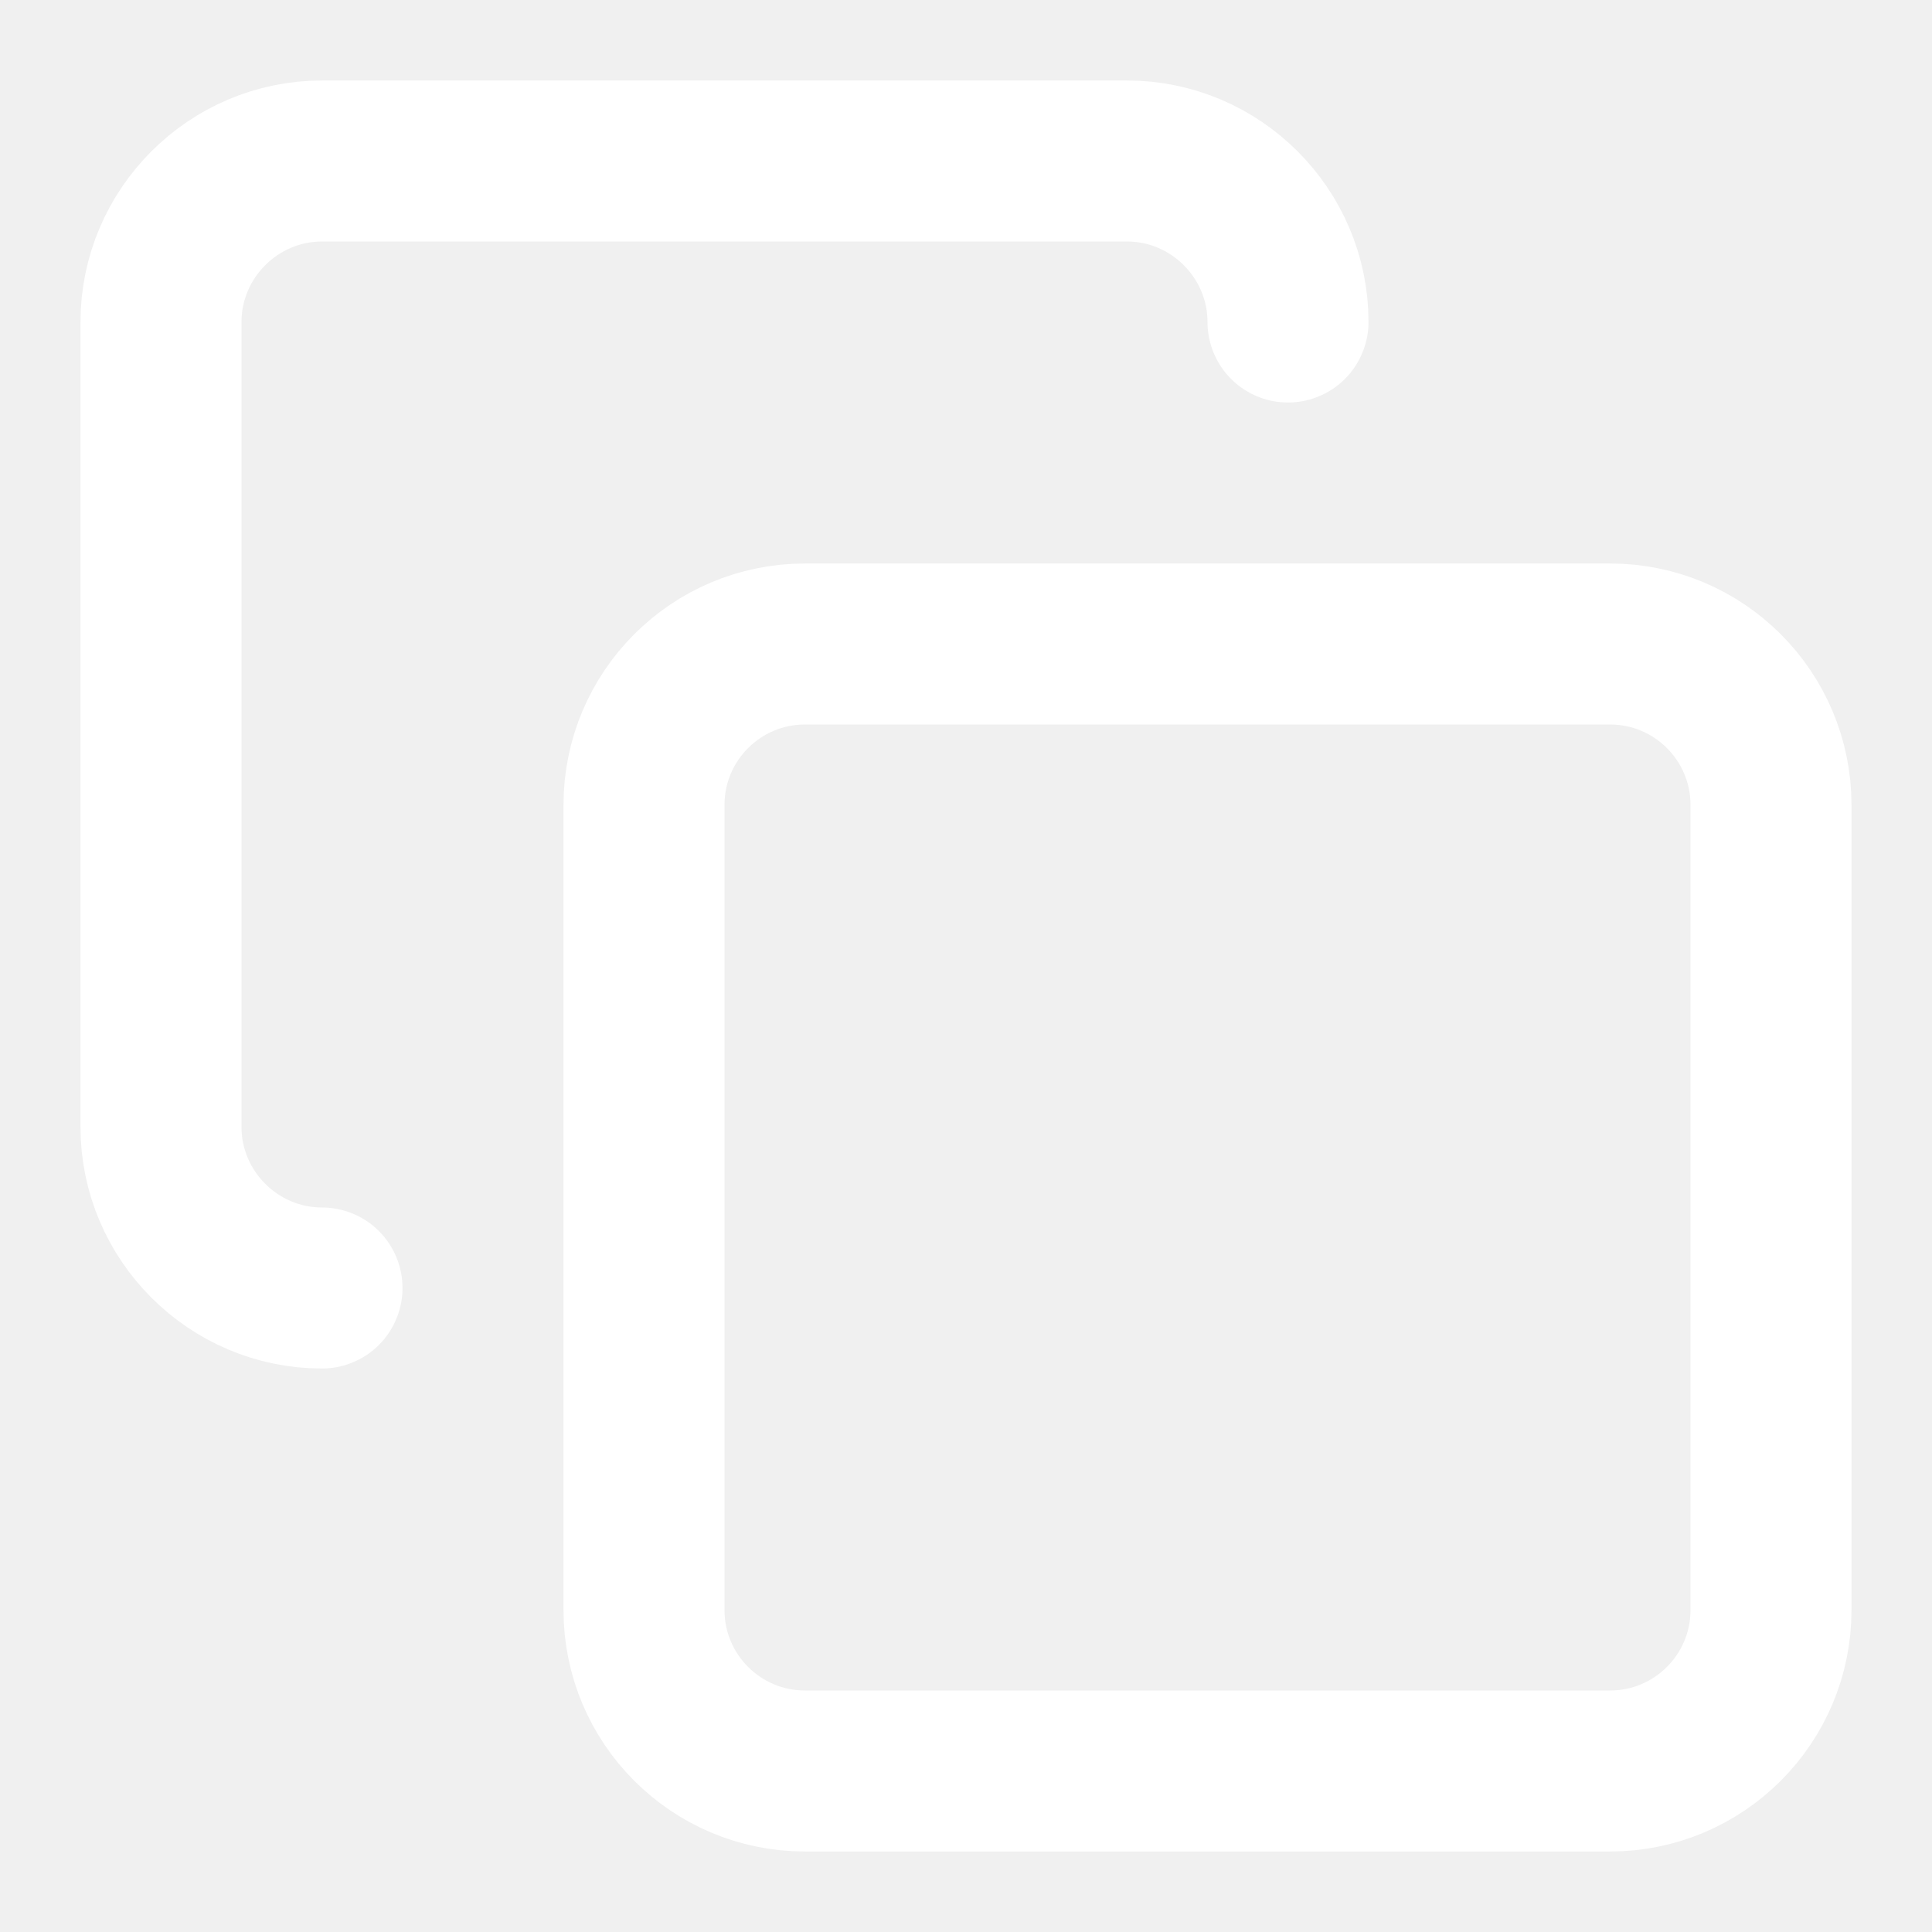
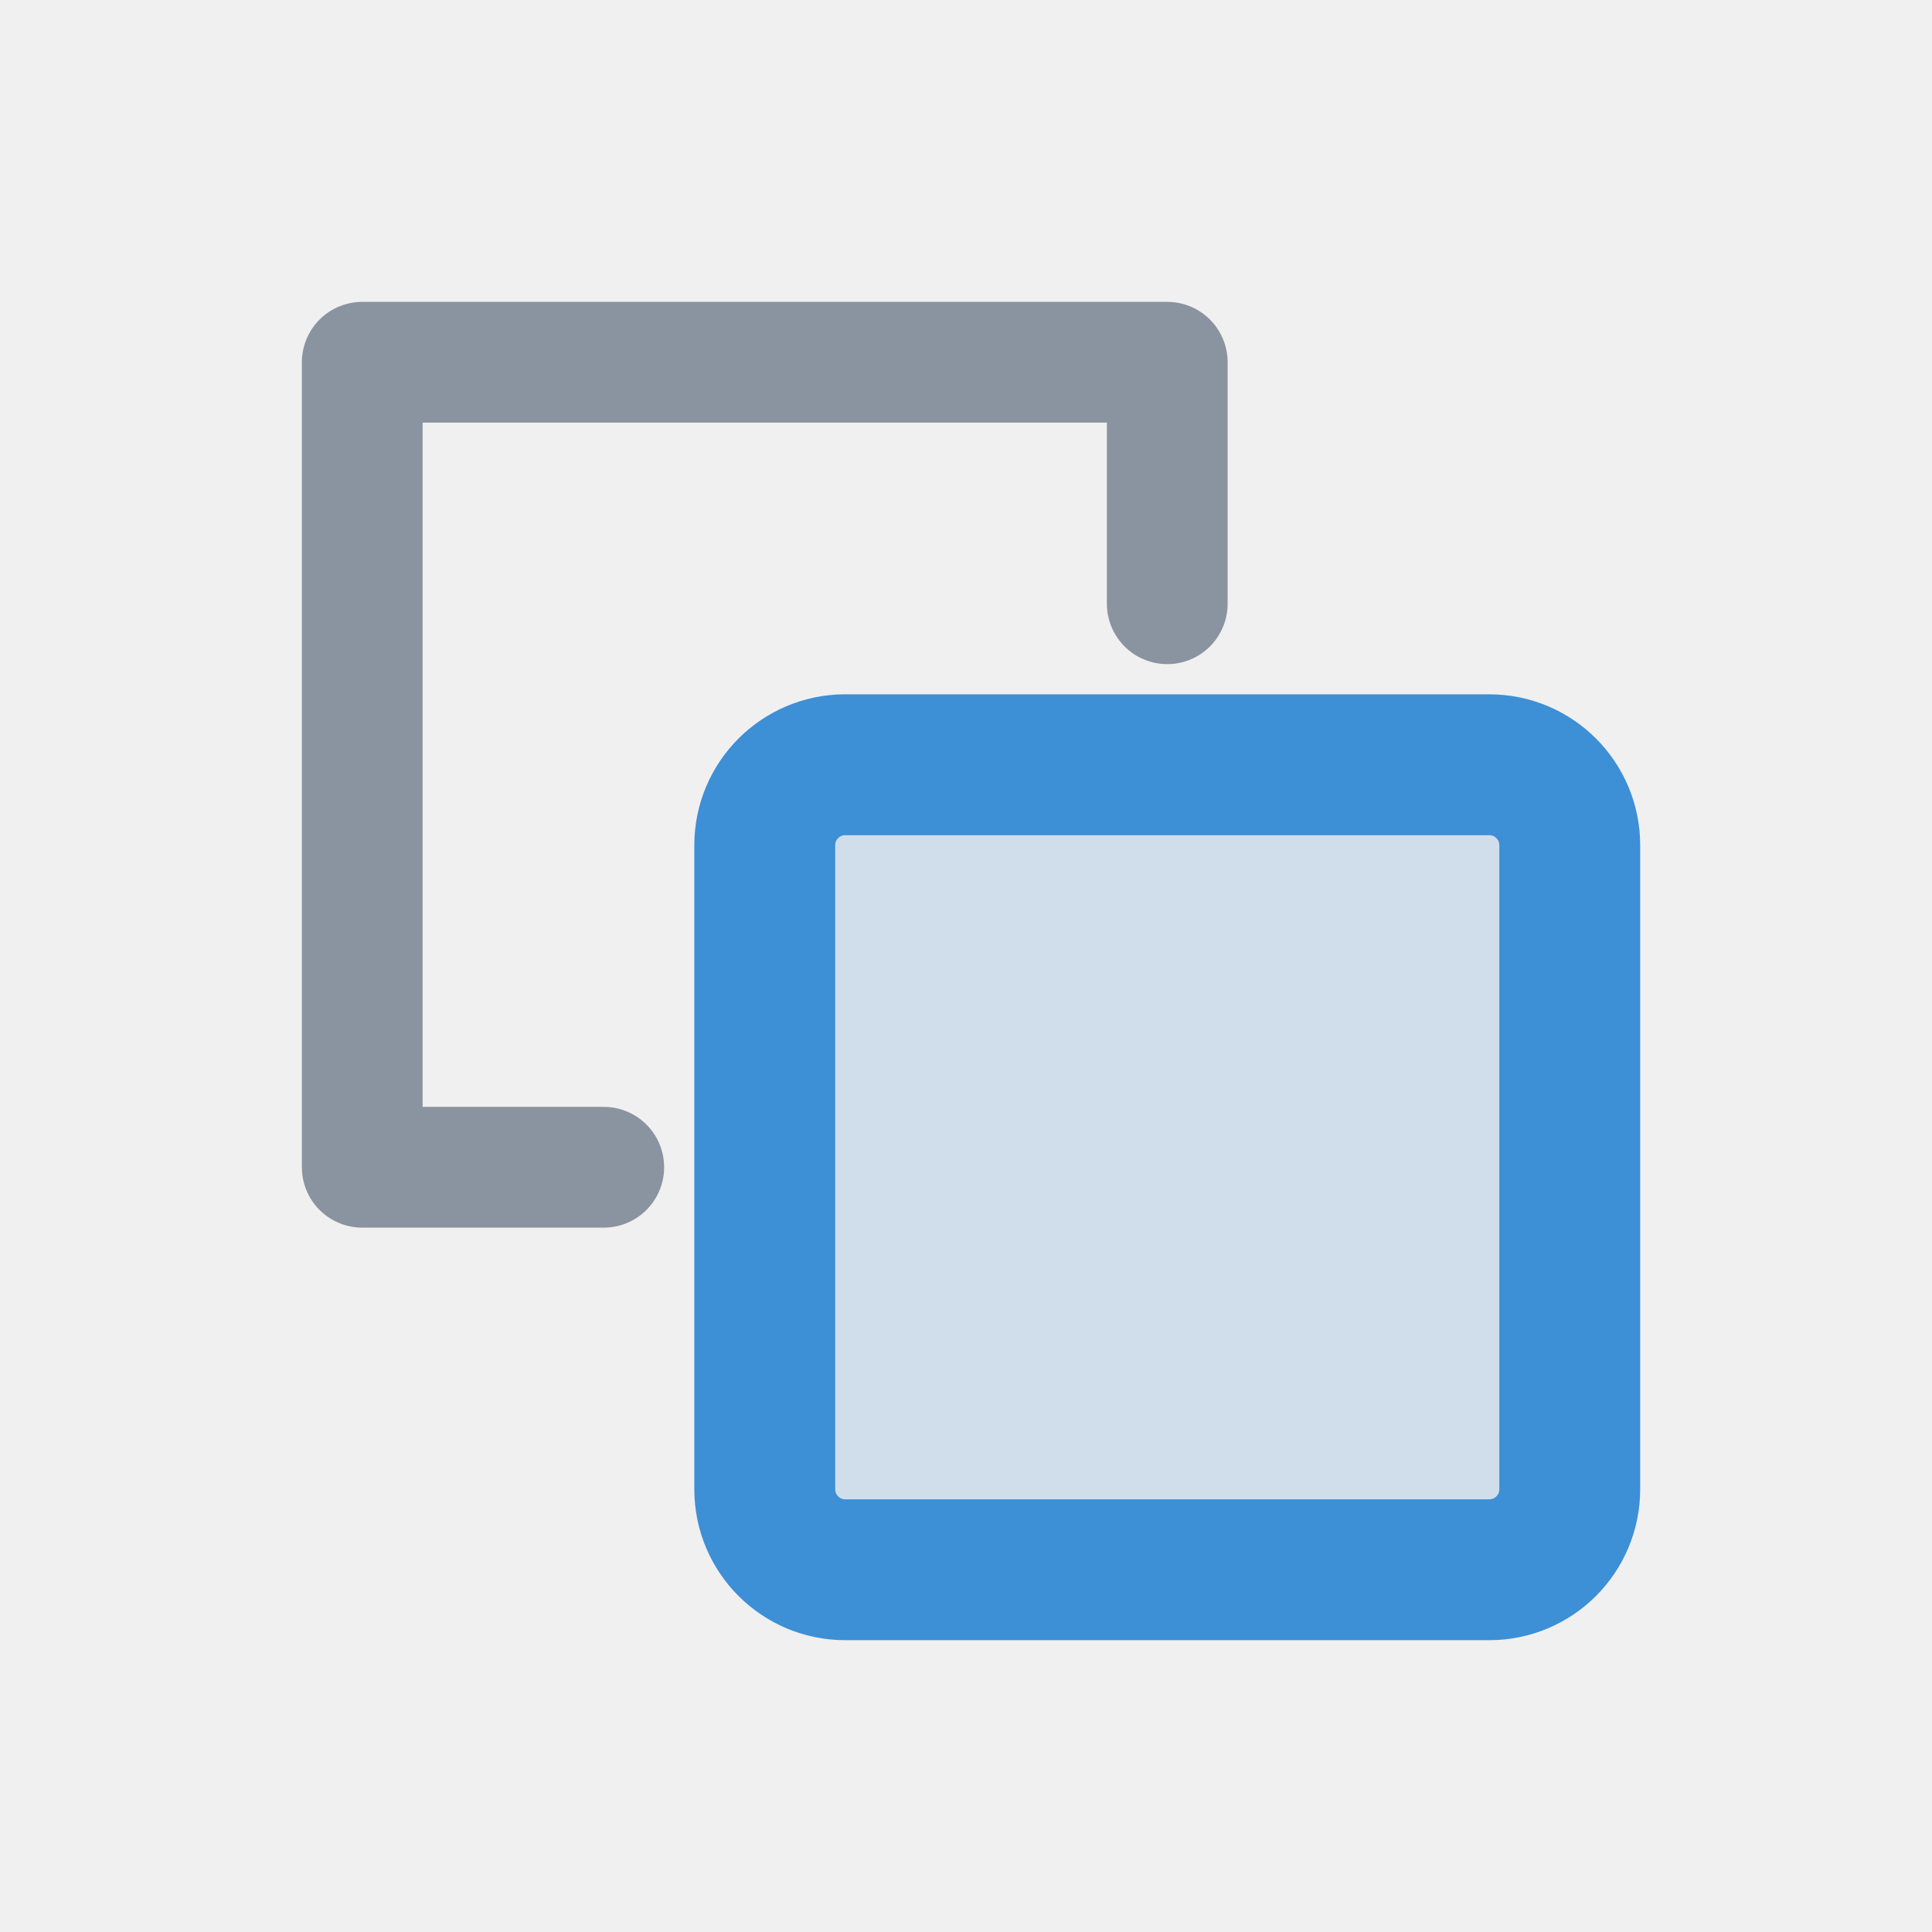
- <svg xmlns="http://www.w3.org/2000/svg" width="24" height="24" viewBox="0 0 24 24" fill="none" stroke="#fff" stroke-width="2" stroke-linecap="round" stroke-linejoin="round">
-   <rect width="14" height="14" x="8" y="8" rx="2" ry="2" />
-   <path d="M4 16c-1.1 0-2-.9-2-2V4c0-1.1.9-2 2-2h10c1.1 0 2 .9 2 2" />
+ <svg xmlns="http://www.w3.org/2000/svg" viewBox="0 0 24 24" fill="none" stroke-linecap="round" stroke-linejoin="round" stroke-width="1.5">
+   <path d="M7.5 14.5H4.5V4.5H14.5V7.5" stroke="#8a93a0" />
+   <rect x="9.5" y="9.5" width="10" height="10" rx="1" stroke="#3d8fd6" stroke-width="1.75" fill="#3d8fd6" fill-opacity="0.18" />
</svg>
